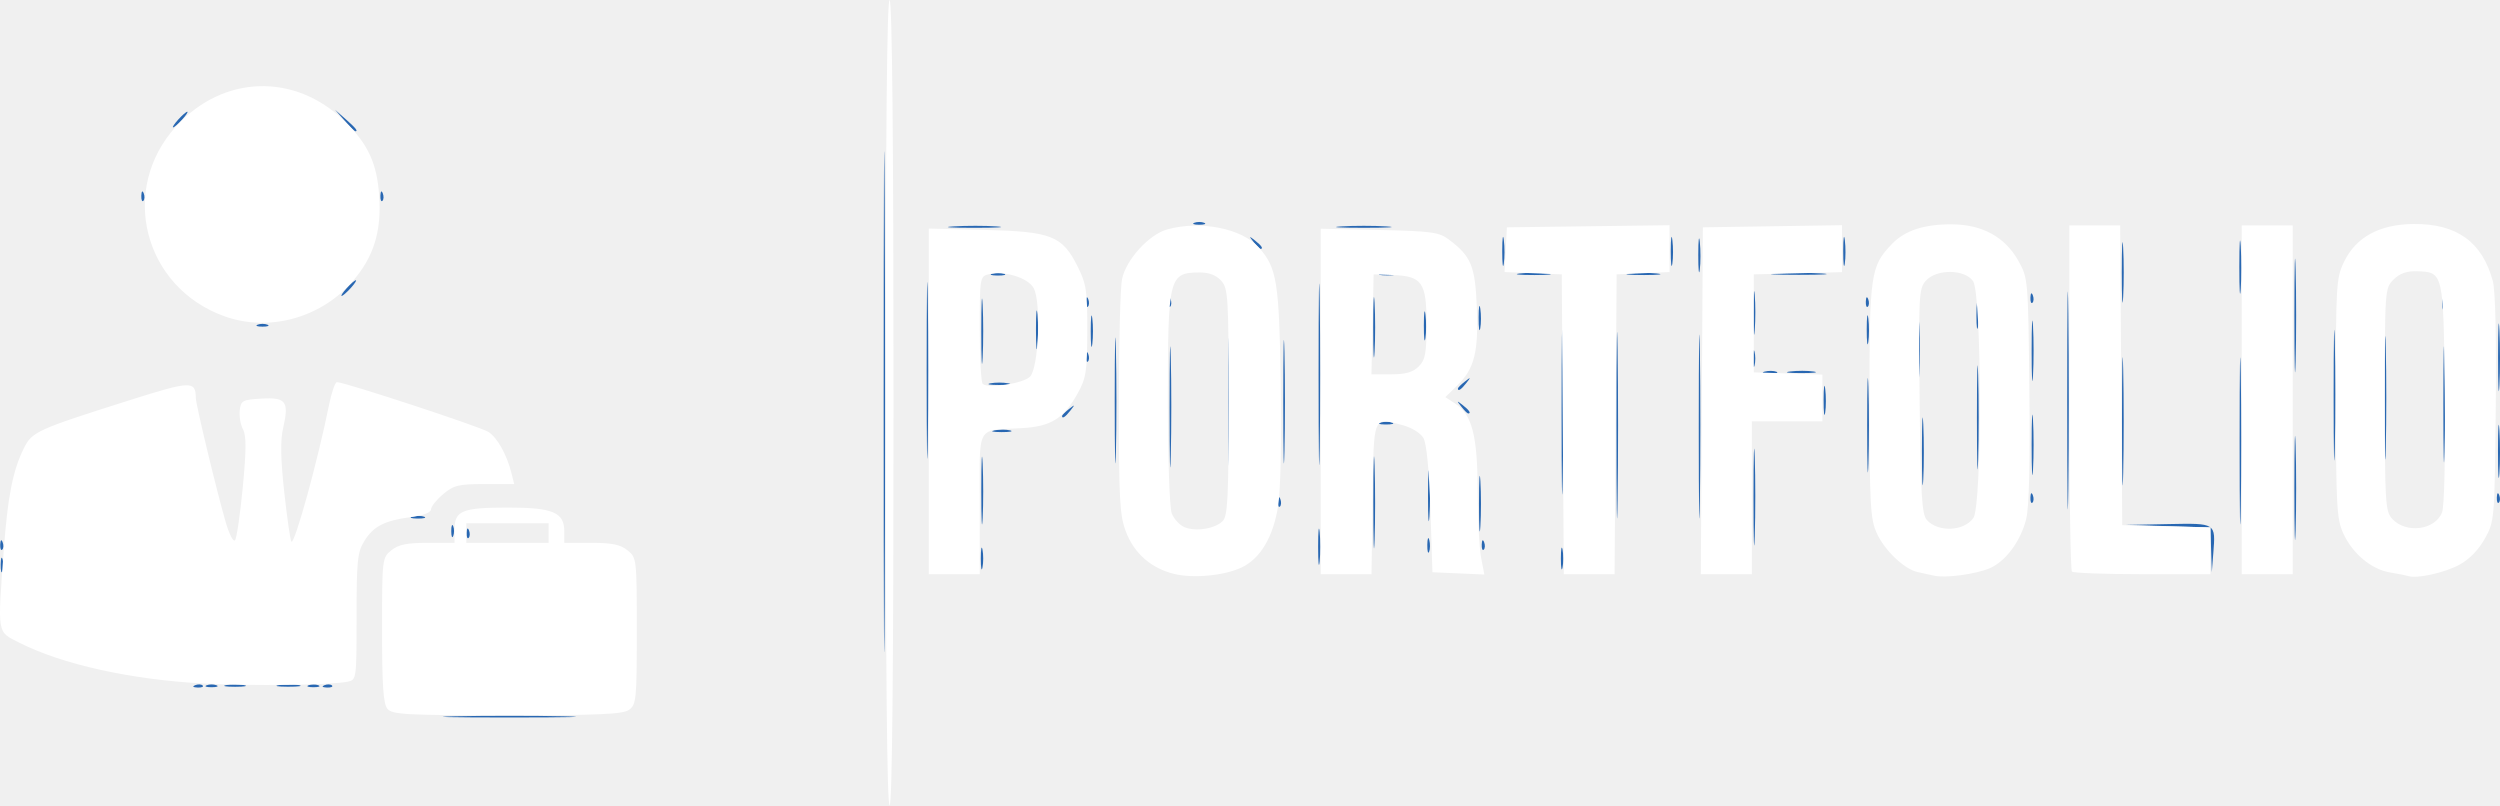
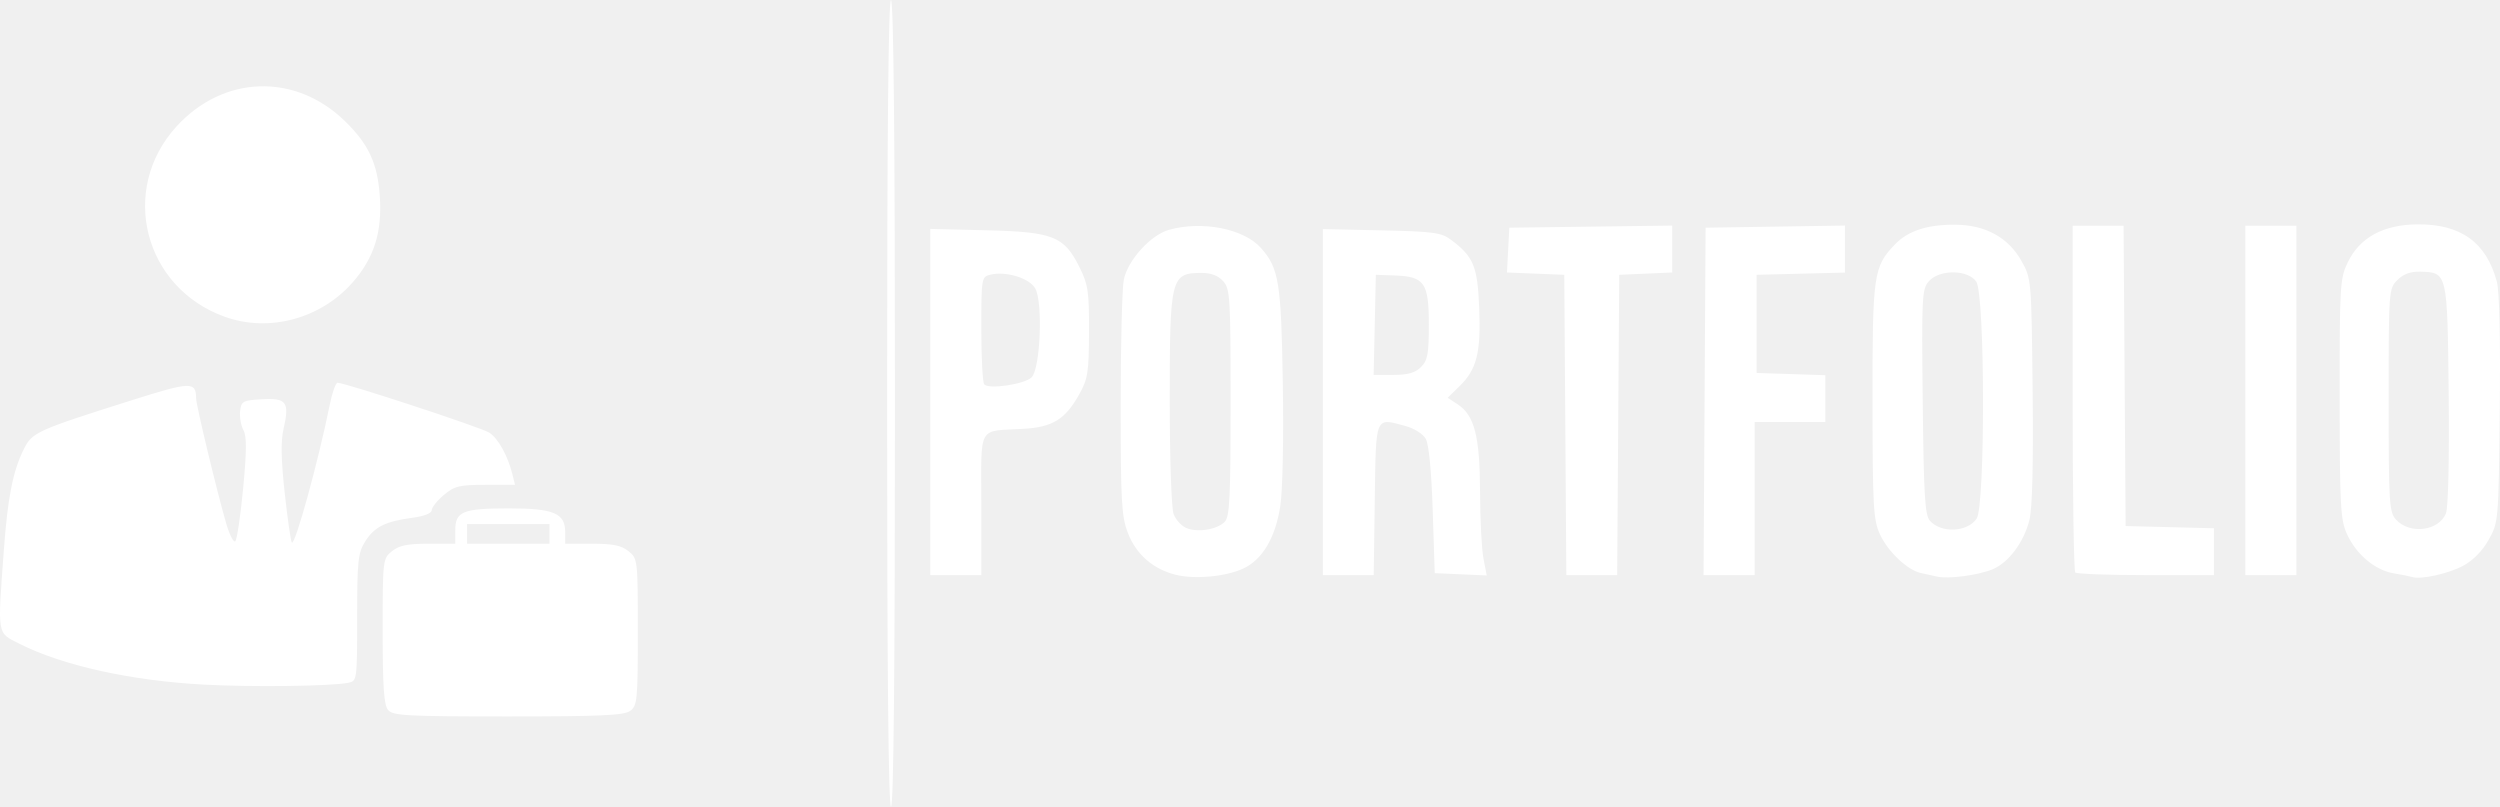
- <svg xmlns="http://www.w3.org/2000/svg" version="1.1" id="svg2" width="637.867" height="205.504" viewBox="0 0 637.867 205.504">
+ <svg xmlns="http://www.w3.org/2000/svg" version="1.1" id="svg2" width="636.843" height="205.504" viewBox="0 0 636.843 205.504">
  <defs id="defs6" />
-   <g id="g8" transform="translate(-201.8935,-278.3098)">
-     <path style="fill:#2867b2;fill-opacity:1" d="m 729.332,380.313 c 2.3e-4,-24.75 0.13,-34.732 0.289,-22.182 0.159,12.55 0.159,32.8 -4e-4,45 -0.159,12.2 -0.289,1.932 -0.289,-22.818 z m -149.381,36.917 c 0.048,-1.165 0.285,-1.402 0.604,-0.604 0.289,0.722 0.253,1.584 -0.079,1.917 -0.332,0.332 -0.569,-0.258 -0.525,-1.312 z M 438.324,372.813 c 0,-20.075 0.133,-28.288 0.297,-18.25 0.163,10.037 0.163,26.462 0,36.5 -0.163,10.037 -0.297,1.825 -0.297,-18.25 z m 253.943,20.5 c 0.002,-7.7 0.159,-10.718 0.349,-6.706 0.19,4.012 0.189,10.312 -0.003,14 -0.192,3.688 -0.347,0.406 -0.346,-7.294 z m 146.684,11.917 c 0.048,-1.165 0.285,-1.402 0.604,-0.604 0.289,0.722 0.253,1.584 -0.079,1.917 -0.332,0.332 -0.569,-0.258 -0.525,-1.312 z M 486.308,380.313 c 5.8e-4,-14.3 0.141,-20.011 0.312,-12.691 0.171,7.32 0.171,19.02 -10e-4,26 -0.172,6.98 -0.312,0.991 -0.311,-13.309 z m 42.999,0.5 c 0,-14.025 0.141,-19.762 0.313,-12.75 0.172,7.013 0.172,18.488 0,25.5 -0.172,7.013 -0.313,1.275 -0.313,-12.75 z m 309.96,-11.5 c 0.002,-7.7 0.159,-10.718 0.349,-6.706 0.19,4.012 0.189,10.312 -0.003,14 -0.192,3.688 -0.347,0.406 -0.346,-7.294 z m -265.395,8.122 c 0,-0.208 0.787,-0.995 1.75,-1.75 1.586,-1.244 1.621,-1.208 0.378,0.378 -1.306,1.666 -2.128,2.195 -2.128,1.372 z m -93.68,-14.622 c 0,-3.575 0.182,-5.037 0.403,-3.25 0.222,1.788 0.222,4.713 0,6.5 -0.222,1.788 -0.403,0.325 -0.403,-3.25 z m 84.99,-1.5 c 0.006,-3.3 0.192,-4.529 0.415,-2.732 0.223,1.797 0.218,4.497 -0.01,6 -0.228,1.503 -0.41,0.032 -0.405,-3.268 z m 154.769,-7.083 c 0.048,-1.165 0.285,-1.402 0.604,-0.604 0.289,0.722 0.253,1.584 -0.079,1.917 -0.332,0.332 -0.569,-0.258 -0.525,-1.312 z" id="path1514" />
-     <path style="fill:#2867b2;fill-opacity:1" d="m 251.684,453.13 c 0.722,-0.289 1.584,-0.253 1.917,0.079 0.332,0.332 -0.258,0.569 -1.312,0.525 -1.165,-0.048 -1.402,-0.285 -0.604,-0.604 z m 33,0 c 0.722,-0.289 1.584,-0.253 1.917,0.079 0.332,0.332 -0.258,0.569 -1.312,0.525 -1.165,-0.048 -1.402,-0.285 -0.604,-0.604 z m 253.524,-35.317 c 0,-4.125 0.177,-5.812 0.392,-3.75 0.216,2.062 0.216,5.438 0,7.5 -0.216,2.062 -0.392,0.375 -0.392,-3.75 z m 76.118,-31 c 0,-21.175 0.133,-29.837 0.294,-19.25 0.162,10.588 0.162,27.913 0,38.5 -0.162,10.588 -0.294,1.925 -0.294,-19.25 z m 20.999,0.5 c -2.8e-4,-20.9 0.132,-29.592 0.295,-19.316 0.162,10.276 0.163,27.376 5.4e-4,38 -0.162,10.624 -0.295,2.216 -0.295,-18.684 z m -433.375,29.917 c 0.048,-1.165 0.285,-1.402 0.604,-0.604 0.289,0.722 0.253,1.584 -0.079,1.917 -0.332,0.332 -0.569,-0.258 -0.525,-1.312 z m 115.079,-3.417 c 0,-1.375 0.227,-1.938 0.504,-1.25 0.277,0.688 0.277,1.812 0,2.5 -0.277,0.688 -0.504,0.125 -0.504,-1.25 z m 402.921,-8.583 c 0.048,-1.165 0.285,-1.402 0.604,-0.604 0.289,0.722 0.253,1.584 -0.079,1.917 -0.332,0.332 -0.569,-0.258 -0.525,-1.312 z m 119.295,-11.917 c 0.002,-6.05 0.167,-8.396 0.366,-5.213 0.199,3.183 0.197,8.133 -0.004,11 -0.201,2.867 -0.364,0.263 -0.362,-5.787 z m -264.502,-11.25 c -1.244,-1.586 -1.208,-1.621 0.378,-0.378 1.666,1.306 2.195,2.128 1.372,2.128 -0.208,0 -0.995,-0.787 -1.75,-1.75 z m 212.558,-23.25 c 0,-12.925 0.143,-18.212 0.317,-11.75 0.174,6.463 0.174,17.038 0,23.5 -0.174,6.463 -0.317,1.175 -0.317,-11.75 z m -67.045,9 c 0,-6.875 0.16,-9.688 0.355,-6.25 0.195,3.438 0.195,9.062 0,12.5 -0.195,3.438 -0.355,0.625 -0.355,-6.25 z m -452.635,-6.662 c 0.688,-0.277 1.812,-0.277 2.5,0 0.688,0.277 0.125,0.504 -1.25,0.504 -1.375,0 -1.938,-0.227 -1.25,-0.504 z m 317.56,-18.838 c 0.006,-3.3 0.192,-4.529 0.415,-2.732 0.223,1.797 0.218,4.497 -0.01,6 -0.228,1.503 -0.41,0.032 -0.405,-3.268 z M 237.951,328.23 c 0.048,-1.165 0.285,-1.402 0.604,-0.604 0.289,0.722 0.253,1.584 -0.079,1.917 -0.332,0.332 -0.569,-0.258 -0.525,-1.312 z" id="path1512" />
-     <path style="fill:#2867b2;fill-opacity:1" d="m 552.289,406.313 c 9.6e-4,-10.45 0.149,-14.589 0.329,-9.198 0.18,5.391 0.179,13.941 -0.002,19 -0.181,5.059 -0.329,0.648 -0.328,-9.802 z m 47.856,14.5 c 0,-2.475 0.195,-3.487 0.433,-2.25 0.238,1.238 0.238,3.263 0,4.5 -0.238,1.238 -0.433,0.225 -0.433,-2.25 z m 173.177,-30 c 0,-18.975 0.134,-26.738 0.299,-17.25 0.164,9.488 0.164,25.012 0,34.5 -0.164,9.488 -0.299,1.725 -0.299,-17.25 z m 13.975,12 c 0,-11.825 0.145,-16.663 0.321,-10.75 0.177,5.912 0.177,15.588 0,21.5 -0.177,5.912 -0.321,1.075 -0.321,-10.75 z m -248.972,-29 c 0,-20.625 0.133,-29.062 0.295,-18.75 0.163,10.312 0.163,27.188 0,37.5 -0.163,10.312 -0.295,1.875 -0.295,-18.75 z m 167.972,11 c 0,-11.825 0.145,-16.663 0.321,-10.75 0.177,5.912 0.177,15.588 0,21.5 -0.177,5.912 -0.321,1.075 -0.321,-10.75 z m 13.961,7 c 0,-6.875 0.16,-9.688 0.355,-6.25 0.195,3.438 0.195,9.062 0,12.5 -0.195,3.438 -0.355,0.625 -0.355,-6.25 z m -168,-30 c 0,-6.875 0.16,-9.688 0.355,-6.25 0.195,3.438 0.195,9.062 0,12.5 -0.195,3.438 -0.355,0.625 -0.355,-6.25 z m 96.97,-3.5 c -0.003,-4.95 0.166,-7.101 0.376,-4.78 0.21,2.321 0.212,6.371 0.006,9 -0.207,2.629 -0.378,0.73 -0.381,-4.22 z m -14.027,-15 c 0.004,-3.85 0.185,-5.302 0.402,-3.228 0.216,2.075 0.213,5.225 -0.008,7 -0.221,1.775 -0.398,0.078 -0.394,-3.772 z m 36.982,-1 c 0.006,-3.3 0.192,-4.529 0.415,-2.732 0.223,1.797 0.218,4.497 -0.01,6 -0.228,1.503 -0.41,0.032 -0.405,-3.268 z" id="path1510" />
-     <path style="fill:#2867b2;fill-opacity:1" d="m 254.622,453.151 c 0.688,-0.277 1.812,-0.277 2.5,0 0.688,0.277 0.125,0.504 -1.25,0.504 -1.375,0 -1.938,-0.227 -1.25,-0.504 z m 26,0 c 0.688,-0.277 1.812,-0.277 2.5,0 0.688,0.277 0.125,0.504 -1.25,0.504 -1.375,0 -1.938,-0.227 -1.25,-0.504 z m -78.555,-30.838 c 0.02,-1.65 0.244,-2.204 0.498,-1.231 0.254,0.973 0.237,2.323 -0.037,3 -0.274,0.677 -0.481,-0.119 -0.461,-1.769 z m 447.225,-17 c -8.9e-4,-11 0.145,-15.636 0.325,-10.303 0.179,5.333 0.18,14.333 0.002,20 -0.179,5.667 -0.325,1.303 -0.326,-9.697 z m -48.971,-22 c 3.6e-4,-18.7 0.135,-26.209 0.3,-16.686 0.165,9.523 0.164,24.823 -6.7e-4,34 -0.165,9.177 -0.299,1.386 -0.299,-17.314 z m -279.37,30.917 c 0.048,-1.165 0.285,-1.402 0.604,-0.604 0.289,0.722 0.253,1.584 -0.079,1.917 -0.332,0.332 -0.569,-0.258 -0.525,-1.312 z m 504.352,-32.917 c 6.6e-4,-13.2 0.143,-18.462 0.316,-11.693 0.173,6.769 0.173,17.569 -10e-4,24 -0.174,6.431 -0.316,0.893 -0.315,-12.307 z m -158.121,-1 c 0.006,-3.3 0.192,-4.529 0.415,-2.732 0.223,1.797 0.218,4.497 -0.01,6 -0.228,1.503 -0.41,0.032 -0.405,-3.268 z m -194.31,4.122 c 0,-0.208 0.787,-0.995 1.75,-1.75 1.586,-1.244 1.621,-1.208 0.378,0.378 -1.306,1.666 -2.128,2.195 -2.128,1.372 z m 179.269,-11.315 c 0.973,-0.254 2.323,-0.237 3,0.037 0.677,0.274 -0.119,0.481 -1.769,0.461 -1.65,-0.02 -2.204,-0.244 -1.231,-0.498 z m -3.037,-3.307 c 0,-1.925 0.206,-2.712 0.457,-1.75 0.252,0.963 0.252,2.538 0,3.5 -0.252,0.963 -0.457,0.175 -0.457,-1.75 z m 57.068,-11 c 0,-3.025 0.187,-4.263 0.417,-2.75 0.229,1.512 0.229,3.987 0,5.5 -0.229,1.512 -0.417,0.275 -0.417,-2.75 z m 37.086,-11 c 0,-6.875 0.16,-9.688 0.355,-6.25 0.195,3.438 0.195,9.062 0,12.5 -0.195,3.438 -0.355,0.625 -0.355,-6.25 z m 29.989,-1.5 c 0.002,-6.05 0.167,-8.396 0.366,-5.213 0.199,3.183 0.197,8.133 -0.004,11 -0.201,2.867 -0.364,0.263 -0.362,-5.787 z m -482.874,5.5 c 0.995,-1.1 2.035,-2 2.31,-2 0.275,0 -0.314,0.9 -1.31,2 -0.996,1.1 -2.035,2 -2.31,2 -0.275,0 0.314,-0.9 1.31,-2 z m 8.579,-23.583 c 0.048,-1.165 0.285,-1.402 0.604,-0.604 0.289,0.722 0.253,1.584 -0.079,1.917 -0.332,0.332 -0.569,-0.258 -0.525,-1.312 z" id="path1508" />
-     <path style="fill:#2867b2;fill-opacity:1" d="m 766.052,418.597 -0.18,-5.716 -10.75,-0.321 -10.75,-0.321 10.781,-0.212 c 12.192,-0.24 12.062,-0.325 11.459,7.415 l -0.38,4.873 z m -199.985,-1.284 c 0.02,-1.65 0.244,-2.204 0.498,-1.231 0.254,0.973 0.237,2.323 -0.037,3 -0.274,0.677 -0.481,-0.119 -0.461,-1.769 z m -113.8,-14 c 0.002,-7.7 0.159,-10.718 0.349,-6.706 0.19,4.012 0.189,10.312 -0.003,14 -0.192,3.688 -0.347,0.406 -0.346,-7.294 z m 291.042,-17.5 c 0,-14.575 0.14,-20.538 0.311,-13.25 0.171,7.287 0.171,19.212 0,26.5 -0.171,7.287 -0.311,1.325 -0.311,-13.25 z m -243.003,-3.5 c -6.1e-4,-13.75 0.14,-19.514 0.313,-12.808 0.173,6.705 0.173,17.955 9.9e-4,25 -0.172,7.045 -0.313,1.558 -0.314,-12.192 z m 15.003,-1.5 c 0,-14.575 0.14,-20.538 0.311,-13.25 0.171,7.287 0.171,19.212 0,26.5 -0.171,7.287 -0.311,1.325 -0.311,-13.25 z m 162.982,6 c 0,-10.725 0.147,-15.113 0.327,-9.75 0.18,5.362 0.18,14.137 0,19.5 -0.18,5.362 -0.327,0.975 -0.327,-9.75 z m -226.027,-24 c 0,-7.425 0.157,-10.463 0.35,-6.75 0.192,3.712 0.192,9.787 0,13.5 -0.192,3.712 -0.35,0.675 -0.35,-6.75 z m 206.376,10.275 c 1.797,-0.223 4.497,-0.218 6,0.01 1.503,0.228 0.032,0.41 -3.268,0.405 -3.3,-0.006 -4.529,-0.192 -2.732,-0.415 z m -192.425,-10.775 c 0.004,-4.4 0.179,-6.076 0.391,-3.724 0.211,2.352 0.208,5.952 -0.007,8 -0.215,2.048 -0.388,0.124 -0.384,-4.276 z m 112.943,-3 c 0.008,-2.75 0.202,-3.756 0.432,-2.236 0.23,1.52 0.224,3.77 -0.014,5 -0.237,1.23 -0.425,-0.014 -0.418,-2.764 z m 245.872,-3.5 c 0,-1.375 0.227,-1.938 0.504,-1.25 0.277,0.688 0.277,1.812 0,2.5 -0.277,0.688 -0.504,0.125 -0.504,-1.25 z m -325.079,-0.583 c 0.048,-1.165 0.285,-1.402 0.604,-0.604 0.289,0.722 0.253,1.584 -0.079,1.917 -0.332,0.332 -0.569,-0.258 -0.525,-1.312 z m 178,0 c 0.048,-1.165 0.285,-1.402 0.604,-0.604 0.289,0.722 0.253,1.584 -0.079,1.917 -0.332,0.332 -0.569,-0.258 -0.525,-1.312 z m -49.769,-12.917 c 0.006,-3.3 0.192,-4.529 0.415,-2.732 0.223,1.797 0.218,4.497 -0.01,6 -0.228,1.503 -0.41,0.032 -0.405,-3.268 z m -106.437,-2.25 c -1.244,-1.586 -1.208,-1.621 0.378,-0.378 1.666,1.306 2.195,2.128 1.372,2.128 -0.208,0 -0.995,-0.787 -1.75,-1.75 z m -76.586,-3.99 c 3.183,-0.199 8.133,-0.197 11,0.004 2.867,0.201 0.263,0.364 -5.787,0.362 -6.05,-0.002 -8.396,-0.167 -5.213,-0.366 z m 61.463,-0.922 c 0.688,-0.277 1.812,-0.277 2.5,0 0.688,0.277 0.125,0.504 -1.25,0.504 -1.375,0 -1.938,-0.227 -1.25,-0.504 z" id="path1506" />
-     <path style="fill:#2867b2;fill-opacity:1" d="m 427.353,380.813 c 0,-56.925 0.121,-80.213 0.268,-51.75 0.148,28.462 0.148,75.037 0,103.5 -0.148,28.462 -0.268,5.175 -0.268,-51.75 z m -109.232,80.252 c 7.562,-0.17 19.938,-0.17 27.5,0 7.562,0.17 1.375,0.309 -13.75,0.309 -15.125,0 -21.312,-0.139 -13.75,-0.309 z m -58.5,-7.958 c 1.238,-0.238 3.262,-0.238 4.5,0 1.238,0.238 0.225,0.433 -2.25,0.433 -2.475,0 -3.488,-0.195 -2.25,-0.433 z m 13.514,-0.012 c 1.52,-0.23 3.77,-0.224 5,0.014 1.23,0.237 -0.014,0.425 -2.764,0.418 -2.75,-0.008 -3.756,-0.202 -2.236,-0.432 z m 179.009,-32.282 c 0,-2.475 0.195,-3.487 0.433,-2.25 0.238,1.238 0.238,3.263 0,4.5 -0.238,1.238 -0.433,0.225 -0.433,-2.25 z m 127.106,-14 c 0,-6.325 0.162,-8.912 0.361,-5.75 0.198,3.163 0.198,8.338 0,11.5 -0.198,3.163 -0.361,0.575 -0.361,-5.75 z m -13.008,-2 c 0,-5.775 0.165,-8.137 0.367,-5.25 0.202,2.888 0.202,7.612 0,10.5 -0.202,2.888 -0.367,0.525 -0.367,-5.25 z m -259.101,5.307 c 0.973,-0.254 2.323,-0.237 3,0.037 0.677,0.274 -0.119,0.481 -1.769,0.461 -1.65,-0.02 -2.204,-0.244 -1.231,-0.498 z m 220.81,-3.89 c 0.048,-1.165 0.285,-1.402 0.604,-0.604 0.289,0.722 0.253,1.584 -0.079,1.917 -0.332,0.332 -0.569,-0.258 -0.525,-1.312 z m 269.359,-26.917 c -5.4e-4,-14.85 0.139,-21.064 0.309,-13.81 0.171,7.255 0.171,19.405 9.8e-4,27 -0.17,7.595 -0.31,1.66 -0.31,-13.19 z m 12.997,0.5 c 0,-14.025 0.141,-19.762 0.313,-12.75 0.172,7.013 0.172,18.488 0,25.5 -0.172,7.013 -0.313,1.275 -0.313,-12.75 z m -354.673,8.293 c 1.244,-0.239 3.044,-0.23 4,0.02 0.956,0.25 -0.062,0.446 -2.262,0.435 -2.2,-0.011 -2.982,-0.216 -1.738,-0.455 z m 98.507,-1.986 c 0.973,-0.254 2.323,-0.237 3,0.037 0.677,0.274 -0.119,0.481 -1.769,0.461 -1.65,-0.02 -2.204,-0.244 -1.231,-0.498 z m 137.113,-18.807 c 0.002,-6.6 0.164,-9.17 0.36,-5.711 0.196,3.459 0.194,8.859 -0.004,12 -0.198,3.141 -0.358,0.311 -0.356,-6.289 z m -236.632,8.794 c 1.238,-0.238 3.262,-0.238 4.5,0 1.238,0.238 0.225,0.433 -2.25,0.433 -2.475,0 -3.488,-0.195 -2.25,-0.433 z m 24.329,-6.878 c 0.048,-1.165 0.285,-1.402 0.604,-0.604 0.289,0.722 0.253,1.584 -0.079,1.917 -0.332,0.332 -0.569,-0.258 -0.525,-1.312 z m 199.231,-6.917 c 0.006,-3.3 0.192,-4.529 0.415,-2.732 0.223,1.797 0.218,4.497 -0.01,6 -0.228,1.503 -0.41,0.032 -0.405,-3.268 z m -199.231,-7.083 c 0.048,-1.165 0.285,-1.402 0.604,-0.604 0.289,0.722 0.253,1.584 -0.079,1.917 -0.332,0.332 -0.569,-0.258 -0.525,-1.312 z m -23.81,-7.11 c 0.973,-0.254 2.323,-0.237 3,0.037 0.677,0.274 -0.119,0.481 -1.769,0.461 -1.65,-0.02 -2.204,-0.244 -1.231,-0.498 z m 98.981,0.004 c 0.963,-0.252 2.538,-0.252 3.5,0 0.963,0.252 0.175,0.457 -1.75,0.457 -1.925,0 -2.712,-0.206 -1.75,-0.457 z m 35.478,-0.032 c 1.775,-0.221 4.925,-0.225 7,-0.008 2.075,0.216 0.622,0.397 -3.228,0.402 -3.85,0.004 -5.548,-0.173 -3.772,-0.394 z m 28,0 c 1.775,-0.221 4.925,-0.225 7,-0.008 2.075,0.216 0.622,0.397 -3.228,0.402 -3.85,0.004 -5.548,-0.173 -3.772,-0.394 z m 37.522,-0.017 c 3.163,-0.198 8.338,-0.198 11.5,0 3.163,0.198 0.575,0.361 -5.75,0.361 -6.325,0 -8.912,-0.162 -5.75,-0.361 z m -111,-12 c 3.163,-0.198 8.338,-0.198 11.5,0 3.163,0.198 0.575,0.361 -5.75,0.361 -6.325,0 -8.912,-0.162 -5.75,-0.361 z m -254.326,-27.011 -2.424,-2.75 2.75,2.424 c 2.57,2.266 3.209,3.076 2.424,3.076 -0.179,0 -1.417,-1.238 -2.75,-2.75 z m -42.424,-0.25 c 0.995,-1.1 2.035,-2 2.31,-2 0.275,0 -0.314,0.9 -1.31,2 -0.996,1.1 -2.035,2 -2.31,2 -0.275,0 0.314,-0.9 1.31,-2 z" id="path1504" />
-     <path style="fill:#ffffff;fill-opacity:1" d="m 427.872,380.754 c 0,-68.451 0.336,-102.851 1,-102.441 0.656,0.406 1,35.844 1,103.059 0,67.627 -0.34,102.441 -1,102.441 -0.66,0 -1,-35.02 -1,-103.059 z M 300.744,459.16 c -1.054,-1.27 -1.372,-5.933 -1.372,-20.088 0,-18.167 0.034,-18.462 2.361,-20.346 1.814,-1.469 3.957,-1.912 9.25,-1.912 h 6.889 v -3.465 c 0,-4.752 1.941,-5.535 13.712,-5.535 11.37,0 14.288,1.237 14.288,6.057 v 2.943 h 6.889 c 5.293,0 7.436,0.443 9.25,1.912 2.328,1.885 2.361,2.167 2.361,20.581 0,17.326 -0.14,18.771 -1.941,20.088 -1.571,1.149 -7.499,1.419 -31.128,1.419 -25.929,0 -29.34,-0.185 -30.559,-1.654 z m 41.128,-44.846 v -2.5 h -10.5 -10.5 v 2.5 2.5 h 10.5 10.5 z m -88,38.397 c -18.567,-0.985 -36.088,-4.867 -47.057,-10.426 -5.732,-2.905 -5.553,-1.837 -3.961,-23.591 1.006,-13.745 2.318,-20.386 5.145,-26.051 2.092,-4.191 3.31,-4.741 27.255,-12.313 15.343,-4.851 16.558,-4.887 16.602,-0.492 0.018,1.739 5.323,23.778 7.661,31.825 0.855,2.942 1.904,4.967 2.332,4.5 0.428,-0.467 1.321,-6.545 1.986,-13.506 0.911,-9.546 0.926,-13.182 0.061,-14.799 -0.631,-1.179 -1.007,-3.359 -0.836,-4.844 0.289,-2.507 0.689,-2.722 5.573,-3.003 6.256,-0.36 7.052,0.723 5.504,7.488 -0.739,3.229 -0.656,7.85 0.296,16.508 0.727,6.613 1.542,12.243 1.81,12.511 0.82,0.82 6.797,-20.904 9.617,-34.954 0.635,-3.163 1.542,-5.75 2.016,-5.75 1.956,0 36.666,11.409 38.66,12.708 2.26,1.472 4.699,5.853 5.867,10.542 l 0.686,2.75 h -7.532 c -6.644,0 -7.894,0.305 -10.608,2.589 -1.692,1.424 -3.077,3.166 -3.077,3.871 0,0.785 -1.955,1.542 -5.04,1.951 -6.83,0.906 -9.647,2.346 -11.984,6.129 -1.753,2.837 -1.975,5.008 -1.975,19.309 0,15.906 -0.029,16.119 -2.25,16.575 -4.268,0.877 -24.284,1.134 -36.75,0.473 z m 247.564,-27.973 c -5.792,-1.428 -10.12,-5.2 -12.225,-10.657 -1.628,-4.221 -1.839,-7.977 -1.839,-32.767 0,-15.4 0.363,-29.714 0.807,-31.81 1.056,-4.986 6.871,-11.368 11.542,-12.665 8.455,-2.348 19.033,-0.256 23.363,4.62 4.606,5.187 5.172,8.676 5.589,34.469 0.234,14.455 -0.037,27.407 -0.656,31.382 -1.239,7.957 -4.512,13.502 -9.318,15.782 -4.418,2.097 -12.362,2.854 -17.263,1.646 z m 12.422,-13.482 c 1.281,-1.281 1.513,-5.94 1.513,-30.373 0,-26.976 -0.124,-28.997 -1.905,-30.964 -1.271,-1.405 -3.101,-2.1 -5.5,-2.09 -7.821,0.033 -8.095,1.13 -8.095,32.354 0,14.986 0.428,27.627 0.985,29.093 0.542,1.426 2.005,3.018 3.25,3.54 2.864,1.199 7.779,0.413 9.751,-1.559 z m 181.513,13.94 c -1.1,-0.253 -2.978,-0.667 -4.173,-0.921 -3.413,-0.724 -8.437,-5.494 -10.447,-9.92 -1.648,-3.627 -1.838,-7.093 -1.858,-33.823 -0.024,-32.343 0.249,-34.258 5.696,-39.945 3.344,-3.491 8.301,-5.105 15.474,-5.037 7.651,0.072 13.429,3.264 16.796,9.277 2.496,4.458 2.515,4.677 2.821,32.976 0.205,18.918 -0.072,30.004 -0.825,33 -1.418,5.642 -5.296,10.827 -9.365,12.522 -3.652,1.521 -11.257,2.529 -14.118,1.871 z m 10.029,-14.727 c 2.246,-3.206 2.169,-57.214 -0.086,-60.433 -2.153,-3.075 -9.306,-3.14 -12.038,-0.11 -1.796,1.992 -1.887,3.749 -1.592,30.741 0.264,24.076 0.558,28.899 1.854,30.331 2.879,3.181 9.468,2.886 11.861,-0.53 z m 110.971,14.832 c -0.55,-0.178 -2.674,-0.603 -4.721,-0.945 -4.743,-0.792 -9.554,-4.836 -11.9,-10.001 -1.651,-3.634 -1.838,-7.112 -1.858,-34.476 -0.021,-28.88 0.085,-30.655 2.074,-34.764 3.058,-6.318 9.043,-9.573 17.739,-9.651 11.041,-0.098 17.534,4.578 20.223,14.565 0.66,2.45 0.939,14.644 0.748,32.599 -0.304,28.512 -0.321,28.713 -2.818,33.173 -1.593,2.845 -3.972,5.271 -6.5,6.628 -3.77,2.024 -10.801,3.579 -12.987,2.871 z m 8.615,-16.29 c 0.572,-1.505 0.851,-13.991 0.679,-30.343 -0.328,-31.018 -0.313,-30.954 -7.198,-31.149 -2.53,-0.072 -4.322,0.577 -5.869,2.124 -2.197,2.198 -2.227,2.598 -2.227,30.594 0,26.222 0.14,28.522 1.854,30.416 3.525,3.894 11.023,2.929 12.761,-1.642 z M 438.872,380.72 v -44.094 l 14.25,0.344 c 17.061,0.412 19.812,1.497 23.737,9.361 2.227,4.462 2.483,6.189 2.448,16.509 -0.035,10.328 -0.293,11.982 -2.487,15.911 -3.562,6.38 -6.764,8.366 -14.185,8.797 -11.882,0.69 -10.763,-1.315 -10.763,19.285 v 17.981 h -6.5 -6.5 z m 25.825,-6.301 c 2.198,-2.196 2.901,-18.856 0.951,-22.562 -1.407,-2.675 -7.513,-4.564 -11.526,-3.565 -2.193,0.546 -2.25,0.899 -2.25,13.874 0,7.323 0.337,13.658 0.75,14.077 1.281,1.303 10.309,-0.061 12.075,-1.824 z m 74.175,6.322 v -44.072 l 14.931,0.322 c 13.225,0.285 15.246,0.558 17.688,2.384 5.776,4.318 6.783,6.743 7.209,17.361 0.458,11.396 -0.605,15.644 -4.984,19.926 l -3.043,2.975 2.515,1.648 c 4.311,2.825 5.679,8.152 5.728,22.299 0.024,7.001 0.417,14.662 0.874,17.023 l 0.83,4.293 -6.624,-0.293 -6.624,-0.293 -0.514,-16 c -0.323,-10.058 -0.98,-16.823 -1.767,-18.216 -0.726,-1.284 -2.959,-2.675 -5.311,-3.309 -7.663,-2.063 -7.375,-2.767 -7.679,18.788 l -0.272,19.237 h -6.478 -6.478 z m 25,-8.928 c 1.699,-1.699 2,-3.333 2,-10.845 0,-10.614 -1.116,-12.222 -8.668,-12.486 l -4.832,-0.169 -0.28,12.75 -0.28,12.75 h 5.03 c 3.697,0 5.56,-0.53 7.03,-2 z m 36.762,14.75 -0.262,-38.25 -7.299,-0.295 -7.299,-0.295 0.299,-5.705 0.299,-5.705 20.75,-0.27 20.75,-0.27 v 5.975 5.975 l -6.75,0.296 -6.75,0.296 -0.262,38.25 -0.262,38.25 h -6.476 -6.476 z m 35.478,-6 0.26,-44.25 17.75,-0.273 17.75,-0.273 v 5.99 5.99 l -11.25,0.283 -11.25,0.283 v 12.5 12.5 l 8.75,0.289 8.75,0.289 v 5.961 5.961 h -9 -9 v 19.5 19.5 h -6.51 -6.51 z m 94.427,43.583 c -0.367,-0.367 -0.667,-20.392 -0.667,-44.5 v -43.833 h 6.488 6.488 l 0.262,38.25 0.262,38.25 11.25,0.283 11.25,0.283 v 5.967 5.967 h -17.333 c -9.533,0 -17.633,-0.3 -18,-0.667 z m 43.333,-43.833 v -44.5 h 6.5 6.5 v 44.5 44.5 h -6.5 -6.5 z M 259.204,359.024 c -20.695,-7.397 -27.052,-32.414 -12.331,-48.522 11.945,-13.07 30.178,-13.662 42.831,-1.391 6.113,5.929 8.396,10.859 8.949,19.323 0.594,9.1 -1.485,15.624 -6.962,21.847 -8.122,9.227 -21.248,12.759 -32.487,8.742 z" id="path1502" />
+   <g id="g8" transform="translate(-193.1201,-396.8782)">
+     <path style="fill:#ffffff;fill-opacity:1" d="m 419.098,499.323 c 0,-68.451 0.336,-102.851 1,-102.441 0.656,0.406 1,35.844 1,103.059 0,67.627 -0.34,102.441 -1,102.441 -0.66,0 -1,-35.02 -1,-103.059 z m -127.128,78.405 c -1.054,-1.27 -1.372,-5.933 -1.372,-20.088 0,-18.167 0.034,-18.462 2.361,-20.346 1.814,-1.469 3.957,-1.912 9.25,-1.912 h 6.889 v -3.465 c 0,-4.752 1.941,-5.535 13.712,-5.535 11.37,0 14.288,1.237 14.288,6.057 v 2.943 h 6.889 c 5.293,0 7.436,0.443 9.25,1.912 2.328,1.885 2.361,2.167 2.361,20.581 0,17.326 -0.14,18.771 -1.941,20.088 -1.571,1.149 -7.499,1.419 -31.128,1.419 -25.929,0 -29.34,-0.185 -30.559,-1.654 z m 41.128,-44.846 v -2.5 h -10.5 -10.5 v 2.5 2.5 h 10.5 10.5 z m -88,38.397 c -18.567,-0.985 -36.088,-4.867 -47.057,-10.426 -5.732,-2.905 -5.553,-1.837 -3.961,-23.591 1.006,-13.745 2.318,-20.386 5.145,-26.051 2.092,-4.191 3.31,-4.741 27.255,-12.313 15.343,-4.851 16.558,-4.887 16.602,-0.492 0.018,1.739 5.323,23.778 7.661,31.825 0.855,2.942 1.904,4.967 2.332,4.5 0.428,-0.467 1.321,-6.545 1.986,-13.506 0.911,-9.546 0.926,-13.182 0.061,-14.799 -0.631,-1.179 -1.007,-3.359 -0.836,-4.844 0.289,-2.507 0.689,-2.722 5.573,-3.003 6.256,-0.36 7.052,0.723 5.504,7.488 -0.739,3.229 -0.656,7.85 0.296,16.508 0.727,6.613 1.542,12.243 1.81,12.511 0.82,0.82 6.797,-20.904 9.617,-34.954 0.635,-3.163 1.542,-5.75 2.016,-5.75 1.956,0 36.666,11.409 38.66,12.708 2.26,1.472 4.699,5.853 5.867,10.542 l 0.686,2.75 h -7.532 c -6.644,0 -7.894,0.305 -10.608,2.589 -1.692,1.424 -3.077,3.166 -3.077,3.871 0,0.785 -1.955,1.542 -5.04,1.951 -6.83,0.906 -9.647,2.346 -11.984,6.129 -1.753,2.837 -1.975,5.008 -1.975,19.309 0,15.906 -0.029,16.119 -2.25,16.575 -4.268,0.877 -24.284,1.134 -36.75,0.473 z m 247.564,-27.973 c -5.792,-1.428 -10.12,-5.2 -12.225,-10.657 -1.628,-4.221 -1.839,-7.977 -1.839,-32.767 0,-15.4 0.363,-29.714 0.807,-31.81 1.056,-4.986 6.871,-11.368 11.542,-12.665 8.455,-2.348 19.033,-0.256 23.363,4.62 4.606,5.187 5.172,8.676 5.589,34.469 0.234,14.455 -0.037,27.407 -0.656,31.382 -1.239,7.957 -4.512,13.502 -9.318,15.782 -4.418,2.097 -12.362,2.854 -17.263,1.646 z m 12.422,-13.482 c 1.281,-1.281 1.513,-5.94 1.513,-30.373 0,-26.976 -0.124,-28.997 -1.905,-30.964 -1.271,-1.405 -3.101,-2.1 -5.5,-2.09 -7.821,0.033 -8.095,1.13 -8.095,32.354 0,14.986 0.428,27.627 0.985,29.093 0.542,1.426 2.005,3.018 3.25,3.54 2.864,1.199 7.779,0.413 9.751,-1.559 z m 181.513,13.94 c -1.1,-0.253 -2.978,-0.667 -4.173,-0.921 -3.413,-0.724 -8.437,-5.494 -10.447,-9.92 -1.648,-3.627 -1.838,-7.093 -1.858,-33.823 -0.024,-32.343 0.249,-34.258 5.696,-39.945 3.344,-3.491 8.301,-5.105 15.474,-5.037 7.651,0.072 13.429,3.264 16.796,9.277 2.496,4.458 2.515,4.677 2.821,32.976 0.205,18.918 -0.072,30.004 -0.825,33 -1.418,5.642 -5.296,10.827 -9.365,12.522 -3.652,1.521 -11.257,2.529 -14.118,1.871 z m 10.029,-14.727 c 2.246,-3.206 2.169,-57.214 -0.086,-60.433 -2.153,-3.075 -9.306,-3.14 -12.038,-0.11 -1.796,1.992 -1.887,3.749 -1.592,30.741 0.264,24.076 0.558,28.899 1.854,30.331 2.879,3.181 9.468,2.886 11.861,-0.53 z m 110.971,14.832 c -0.55,-0.178 -2.674,-0.603 -4.721,-0.945 -4.743,-0.792 -9.554,-4.836 -11.9,-10.001 -1.651,-3.634 -1.838,-7.112 -1.858,-34.476 -0.021,-28.88 0.085,-30.655 2.074,-34.764 3.058,-6.318 9.043,-9.573 17.739,-9.651 11.041,-0.098 17.534,4.578 20.223,14.565 0.66,2.45 0.939,14.644 0.748,32.599 -0.304,28.512 -0.321,28.713 -2.818,33.173 -1.593,2.845 -3.972,5.271 -6.5,6.628 -3.77,2.024 -10.801,3.579 -12.987,2.871 z m 8.615,-16.29 c 0.572,-1.505 0.851,-13.991 0.679,-30.343 -0.328,-31.018 -0.313,-30.954 -7.198,-31.149 -2.53,-0.072 -4.322,0.577 -5.869,2.124 -2.197,2.198 -2.227,2.598 -2.227,30.594 0,26.222 0.14,28.522 1.854,30.416 3.525,3.894 11.023,2.929 12.761,-1.642 z M 430.098,499.288 v -44.094 l 14.25,0.344 c 17.061,0.412 19.812,1.497 23.737,9.361 2.227,4.462 2.483,6.189 2.448,16.509 -0.035,10.328 -0.293,11.982 -2.487,15.911 -3.562,6.38 -6.764,8.366 -14.185,8.797 -11.882,0.69 -10.763,-1.315 -10.763,19.285 v 17.981 h -6.5 -6.5 z m 25.825,-6.301 c 2.198,-2.196 2.901,-18.856 0.951,-22.562 -1.407,-2.675 -7.513,-4.564 -11.526,-3.565 -2.193,0.546 -2.25,0.899 -2.25,13.874 0,7.323 0.337,13.658 0.75,14.077 1.281,1.303 10.309,-0.061 12.075,-1.824 z m 74.175,6.322 v -44.072 l 14.931,0.322 c 13.225,0.285 15.246,0.558 17.688,2.384 5.776,4.318 6.783,6.743 7.209,17.361 0.458,11.396 -0.605,15.644 -4.984,19.926 l -3.043,2.975 2.515,1.648 c 4.311,2.825 5.679,8.152 5.728,22.299 0.024,7.001 0.417,14.662 0.874,17.023 l 0.83,4.293 -6.624,-0.293 -6.624,-0.293 -0.514,-16 c -0.323,-10.058 -0.98,-16.823 -1.767,-18.216 -0.726,-1.284 -2.959,-2.675 -5.311,-3.309 -7.663,-2.063 -7.375,-2.767 -7.679,18.788 l -0.272,19.237 h -6.478 -6.478 z m 25,-8.928 c 1.699,-1.699 2,-3.333 2,-10.845 0,-10.614 -1.116,-12.222 -8.668,-12.486 l -4.832,-0.169 -0.28,12.75 -0.28,12.75 h 5.03 c 3.697,0 5.56,-0.53 7.03,-2 z m 36.762,14.75 -0.262,-38.25 -7.299,-0.295 -7.299,-0.295 0.299,-5.705 0.299,-5.705 20.75,-0.27 20.75,-0.27 v 5.975 5.975 l -6.75,0.296 -6.75,0.296 -0.262,38.25 -0.262,38.25 h -6.476 -6.476 z m 35.478,-6 0.26,-44.25 17.75,-0.273 17.75,-0.273 v 5.99 5.99 l -11.25,0.283 -11.25,0.283 v 12.5 12.5 l 8.75,0.289 8.75,0.289 v 5.961 5.961 h -9 -9 v 19.5 19.5 h -6.51 -6.51 z m 94.427,43.583 c -0.367,-0.367 -0.667,-20.392 -0.667,-44.5 v -43.833 h 6.488 6.488 l 0.262,38.25 0.262,38.25 11.25,0.283 11.25,0.283 v 5.967 5.967 h -17.333 c -9.533,0 -17.633,-0.3 -18,-0.667 z m 43.333,-43.833 v -44.5 h 6.5 6.5 v 44.5 44.5 h -6.5 -6.5 z M 250.431,477.592 c -20.695,-7.397 -27.052,-32.414 -12.331,-48.522 11.945,-13.07 30.178,-13.662 42.831,-1.391 6.113,5.929 8.396,10.859 8.949,19.323 0.594,9.1 -1.485,15.624 -6.962,21.847 -8.122,9.227 -21.248,12.759 -32.487,8.742 z" id="path1502" />
  </g>
</svg>
